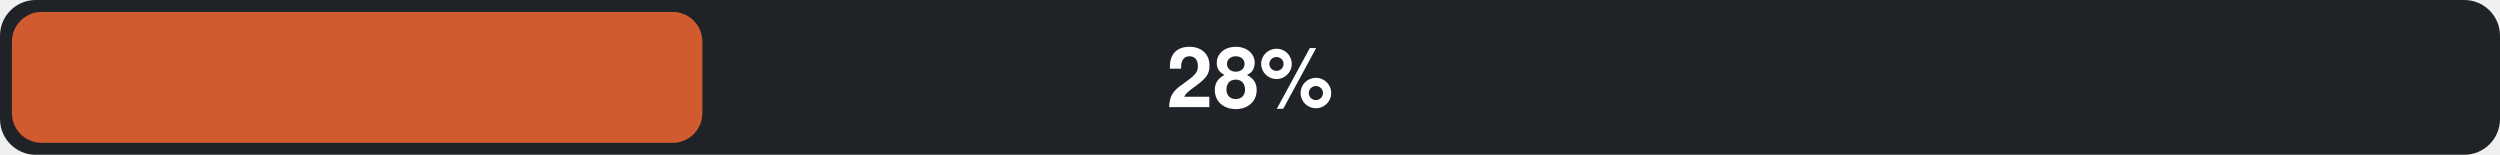
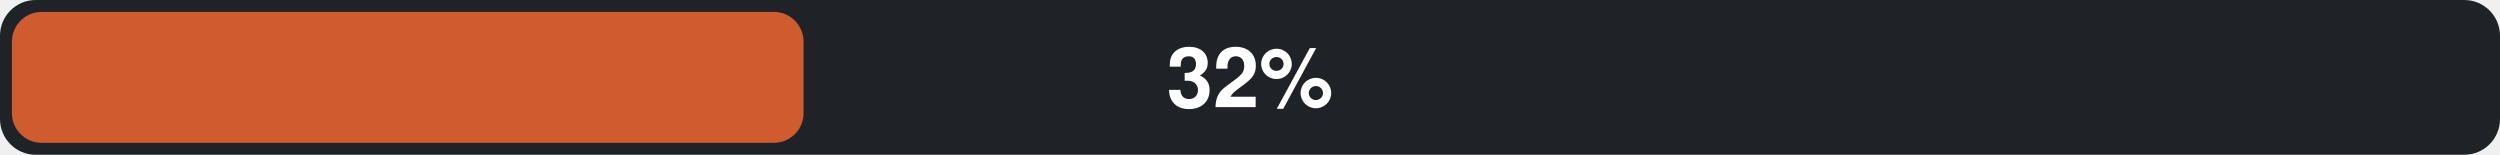
- <svg xmlns="http://www.w3.org/2000/svg" width="420" height="26" role="img" aria-label="Campaign and story: 28%">
+ <svg xmlns="http://www.w3.org/2000/svg" width="420" height="26" role="img" aria-label="Campaign and story: 32%">
  <rect x="0" y="0" width="420" height="26" rx="6" fill="#1f2328" />
-   <rect x="2" y="2" width="116" height="22" rx="5" fill="#cf5b2e" />
-   <text x="210.0" y="18.0" text-anchor="middle" font-family="Segoe UI, Helvetica, Arial, sans-serif" font-size="14" font-weight="600" fill="#ffffff">28%</text>
+   <rect x="2" y="2" width="133" height="22" rx="5" fill="#cf5b2e" />
+   <text x="210.0" y="18.0" text-anchor="middle" font-family="Segoe UI, Helvetica, Arial, sans-serif" font-size="14" font-weight="600" fill="#ffffff">32%</text>
</svg>
